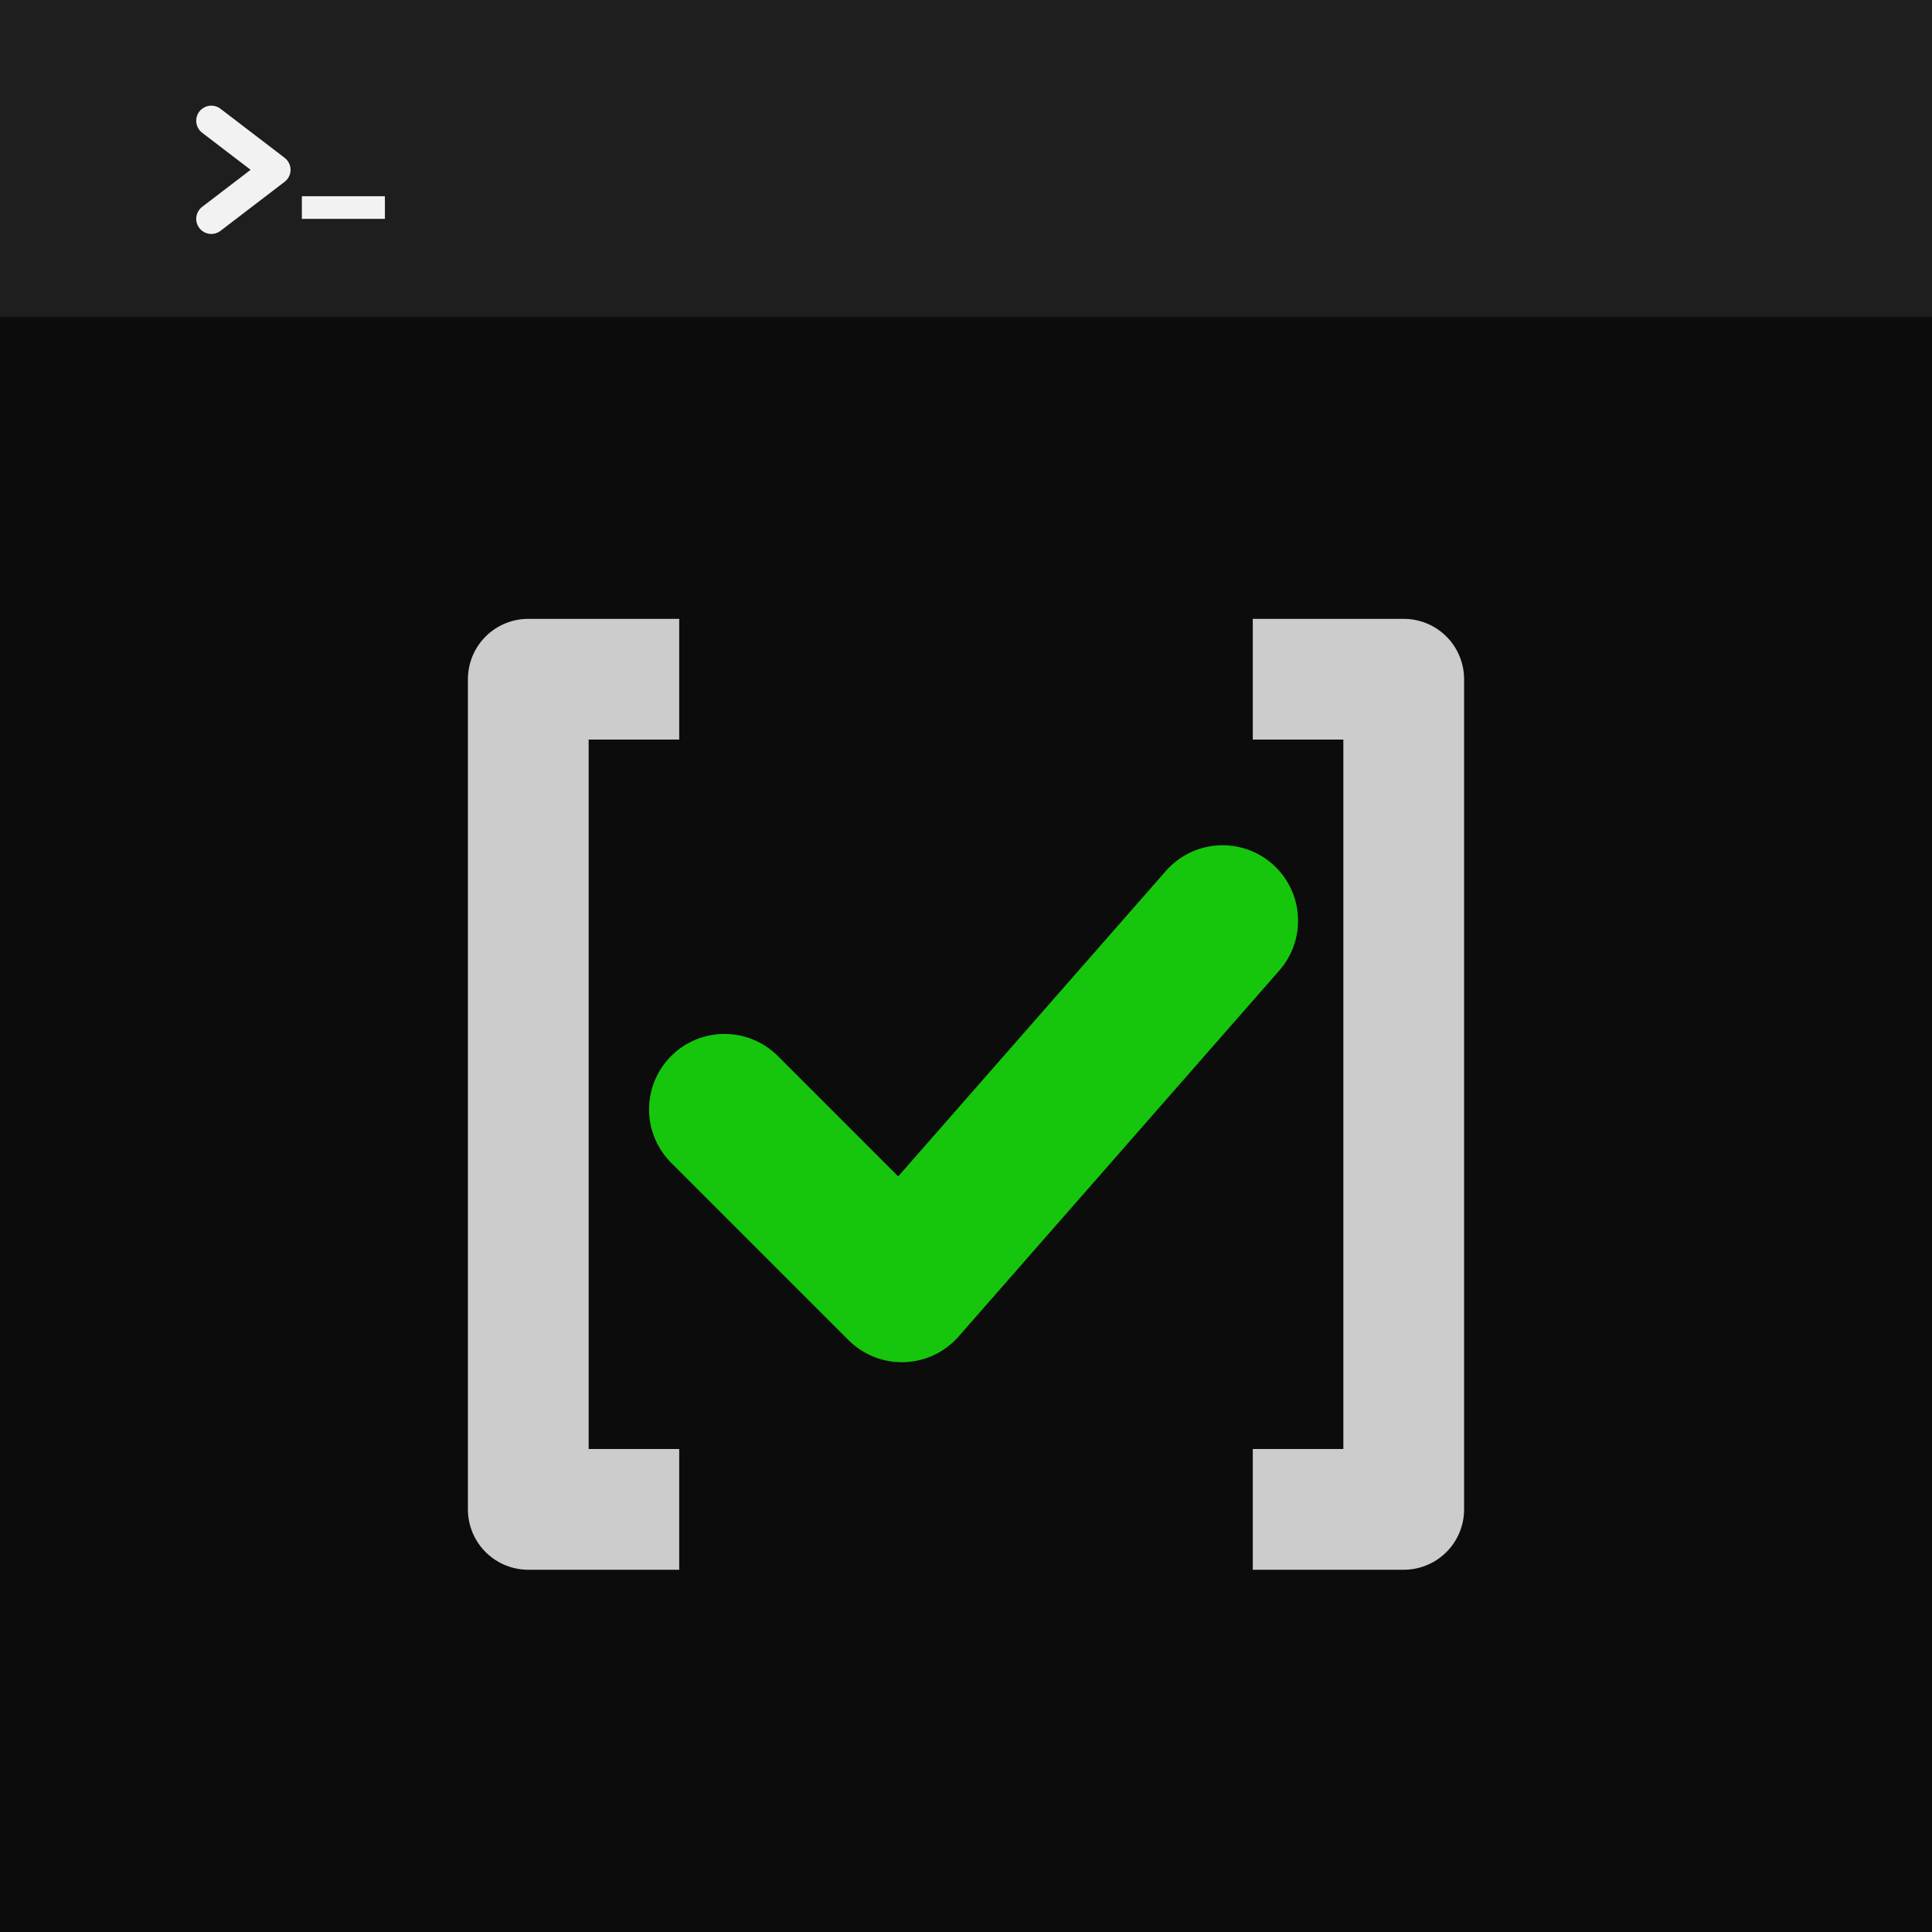
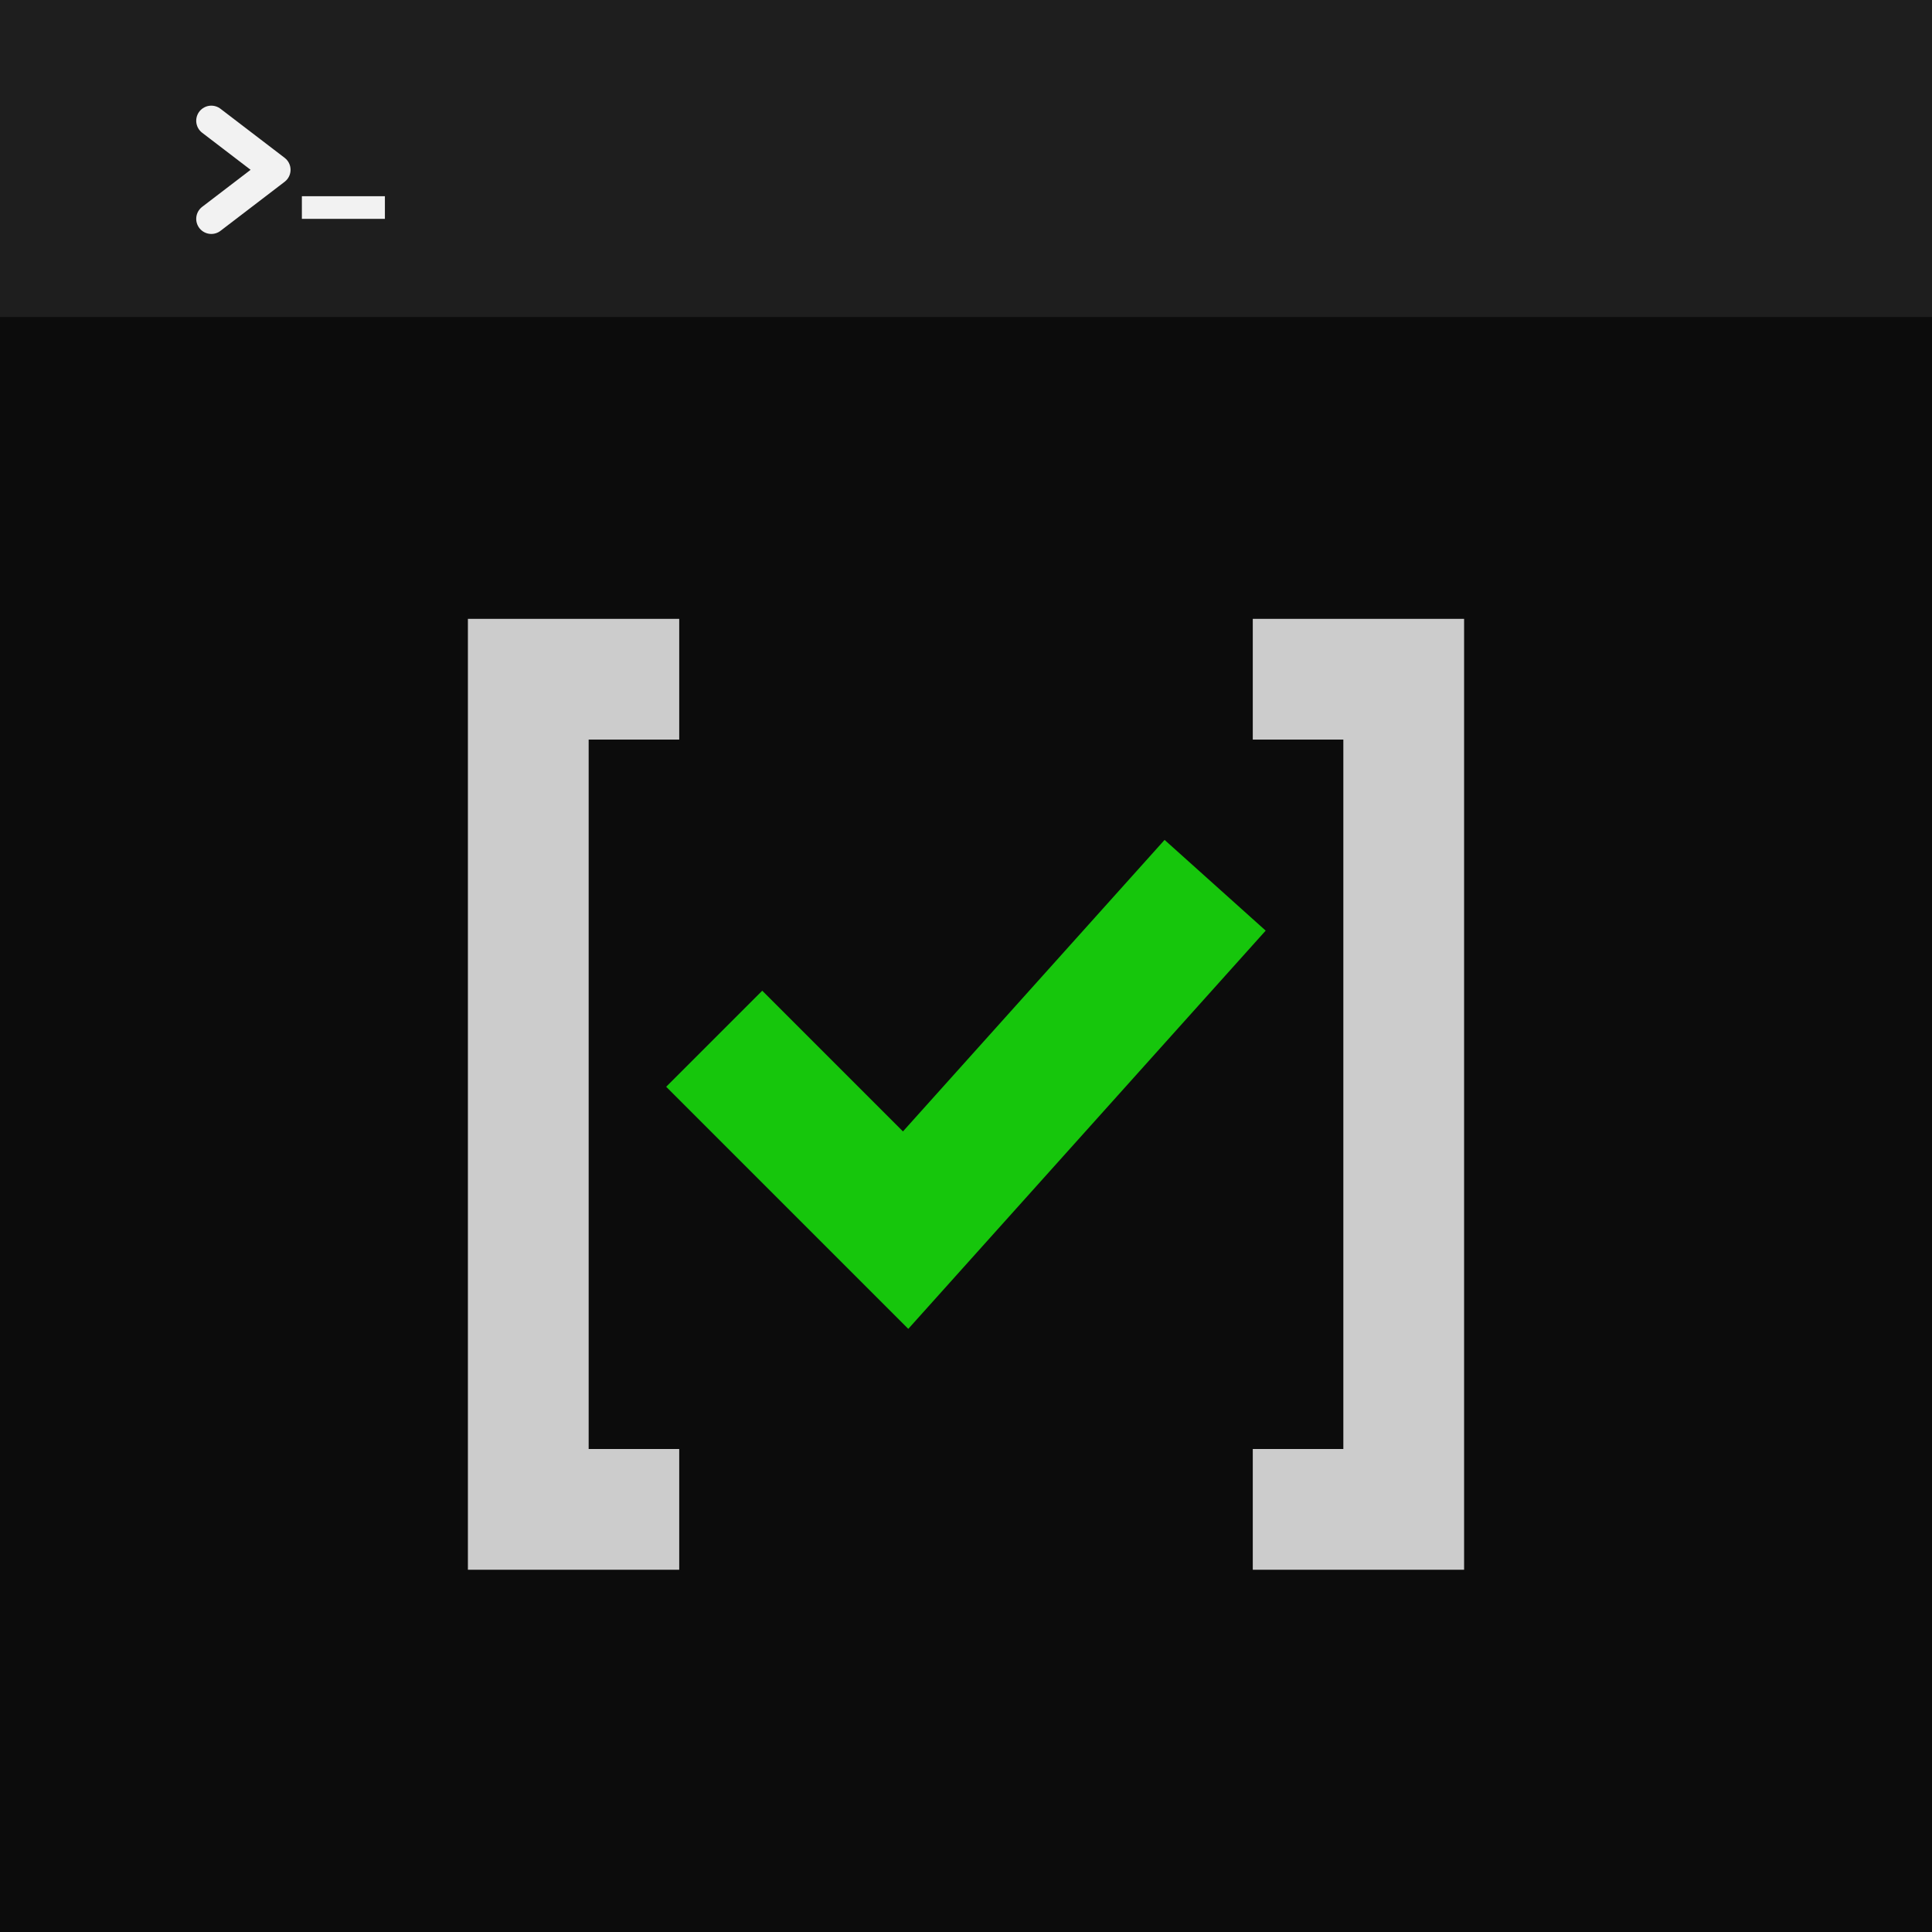
<svg xmlns="http://www.w3.org/2000/svg" viewBox="0 0 1024 1024">
  <rect width="1024" height="1024" fill="#0C0C0C" />
  <rect width="1024" height="168" fill="#1E1E1E" />
  <polyline points="112,64 146,90 112,116" fill="none" stroke="#F2F2F2" stroke-width="16" stroke-linecap="round" stroke-linejoin="round" />
  <rect x="160" y="104" width="44" height="12" fill="#F2F2F2" />
-   <polyline points="360,360 280,360 280,800 360,800" fill="none" stroke="#CCCCCC" stroke-width="64" stroke-linejoin="round" />
-   <polyline points="664,360 744,360 744,800 664,800" fill="none" stroke="#CCCCCC" stroke-width="64" stroke-linejoin="round" />
-   <polyline points="384,588 478,682 648,488" fill="none" stroke="#16C60C" stroke-width="80" stroke-linecap="round" stroke-linejoin="round" />
+   <polyline points="360,360 280,360 280,800 360,800" fill="none" stroke="#CCCCCC" stroke-width="64" stroke-linejoin="miter" />
+   <polyline points="664,360 744,360 744,800 664,800" fill="none" stroke="#CCCCCC" stroke-width="64" stroke-linejoin="miter" />
+   <polyline points="404,576 480,652 620,496" fill="none" stroke="#16C60C" stroke-width="72" stroke-linecap="square" stroke-linejoin="miter" />
</svg>
